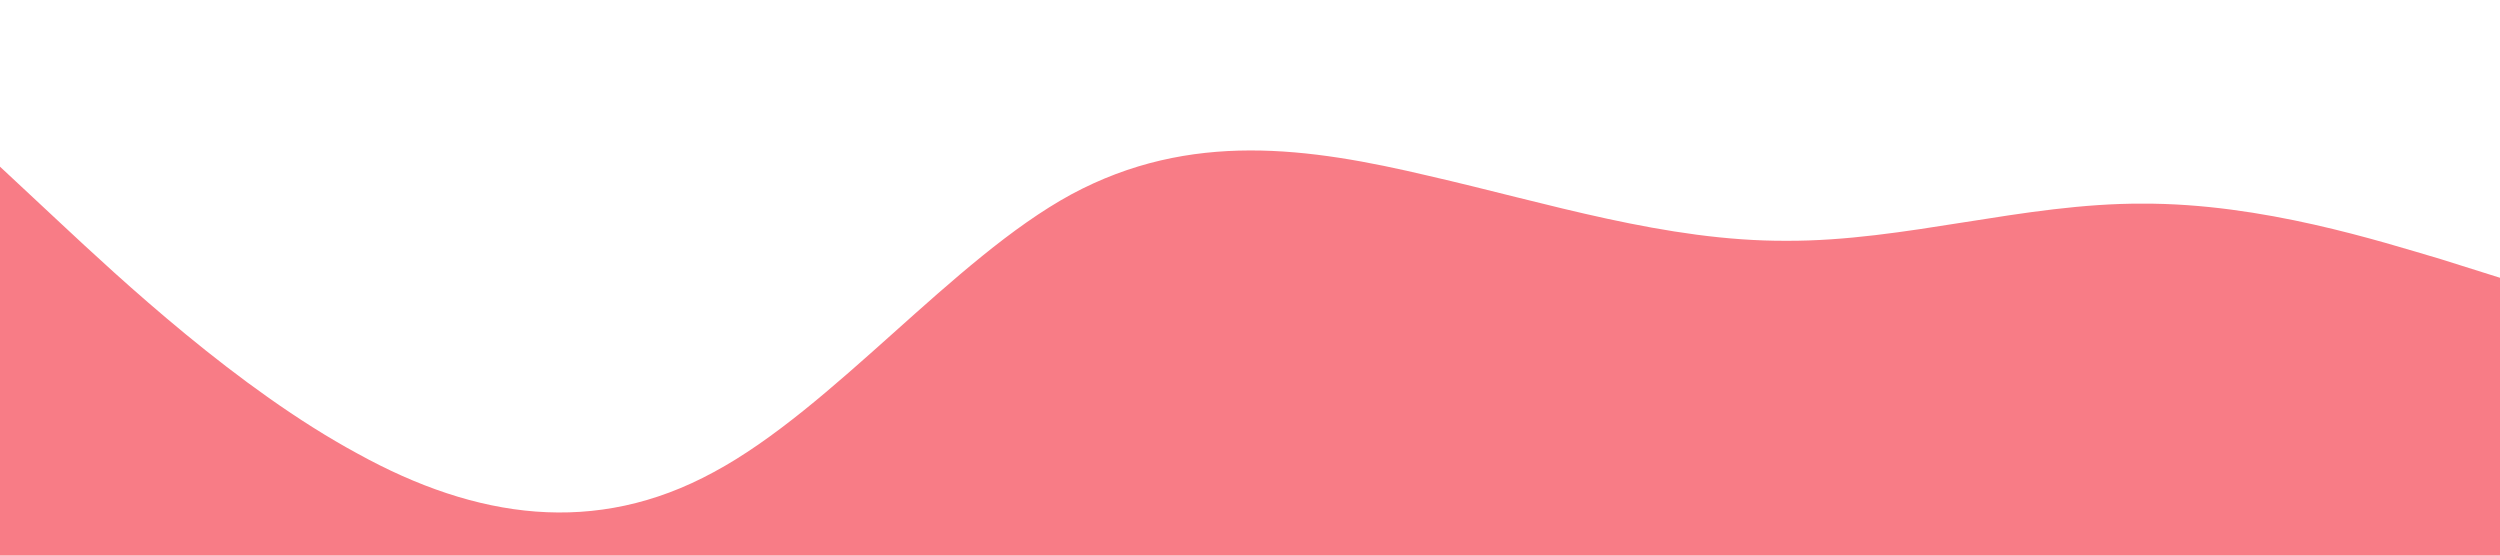
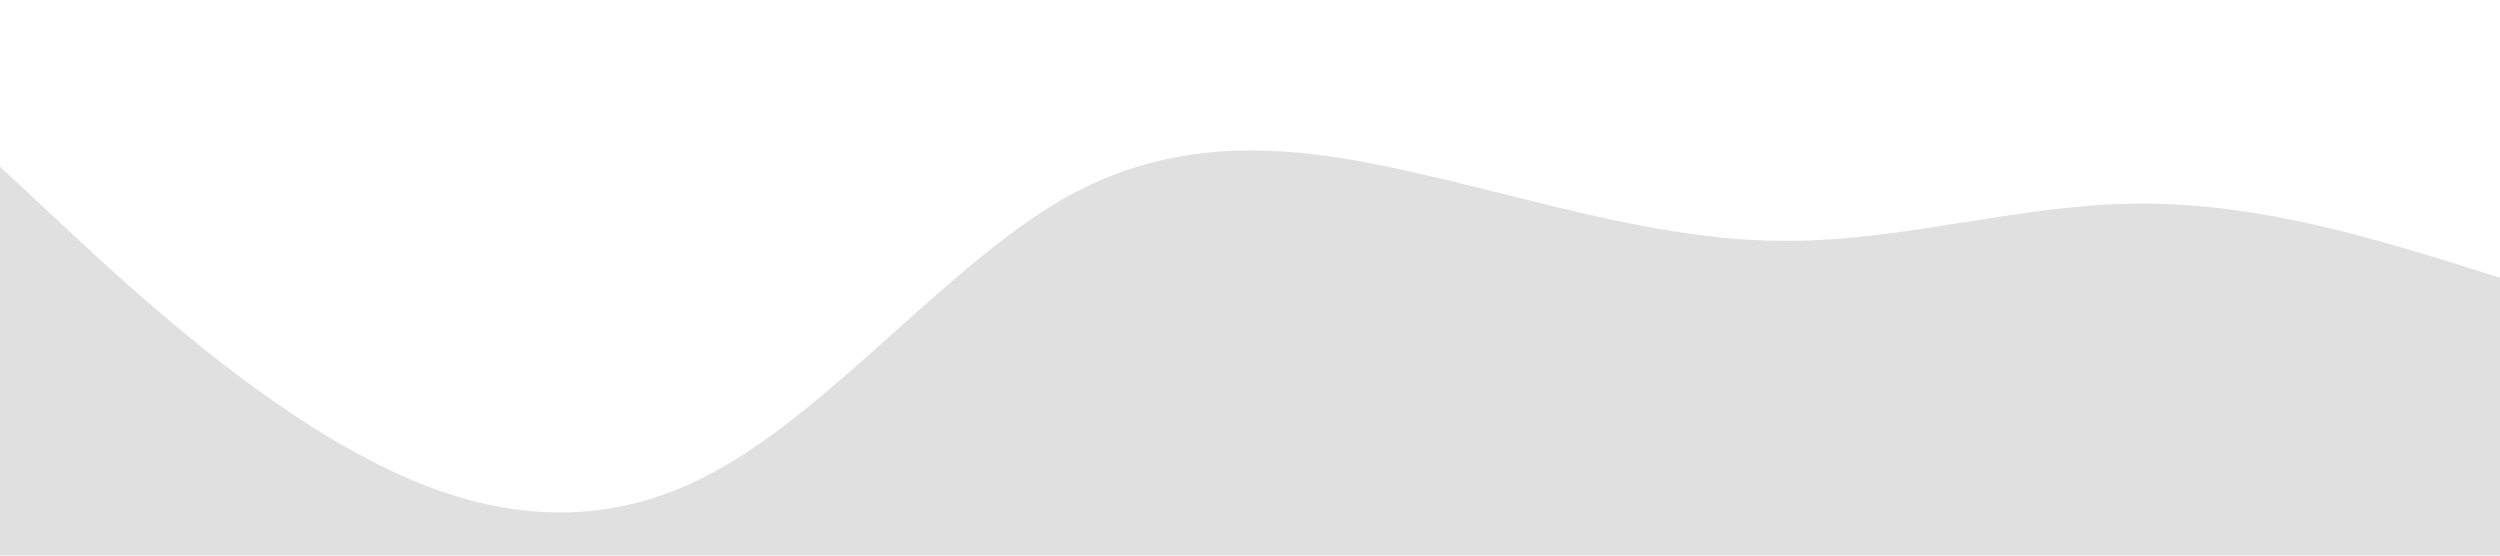
<svg xmlns="http://www.w3.org/2000/svg" viewBox="0 0 1440 320">
-   <path fill="#f87c86" fill-opacity="1" d="M0,96L34.3,128C68.6,160,137,224,206,261.3C274.3,299,343,309,411,272C480,235,549,149,617,112C685.7,75,754,85,823,101.3C891.4,117,960,139,1029,138.7C1097.1,139,1166,117,1234,117.3C1302.9,117,1371,139,1406,149.3L1440,160L1440,320L1405.7,320C1371.4,320,1303,320,1234,320C1165.7,320,1097,320,1029,320C960,320,891,320,823,320C754.3,320,686,320,617,320C548.6,320,480,320,411,320C342.9,320,274,320,206,320C137.1,320,69,320,34,320L0,320Z" />
+   <path fill="#e0e0e0" fill-opacity="1" d="M0,96L34.3,128C68.6,160,137,224,206,261.3C274.3,299,343,309,411,272C480,235,549,149,617,112C685.7,75,754,85,823,101.3C891.4,117,960,139,1029,138.7C1097.1,139,1166,117,1234,117.3C1302.9,117,1371,139,1406,149.3L1440,160L1440,320L1405.7,320C1371.4,320,1303,320,1234,320C1165.7,320,1097,320,1029,320C960,320,891,320,823,320C754.3,320,686,320,617,320C548.6,320,480,320,411,320C342.9,320,274,320,206,320C137.1,320,69,320,34,320L0,320Z" />
</svg>
